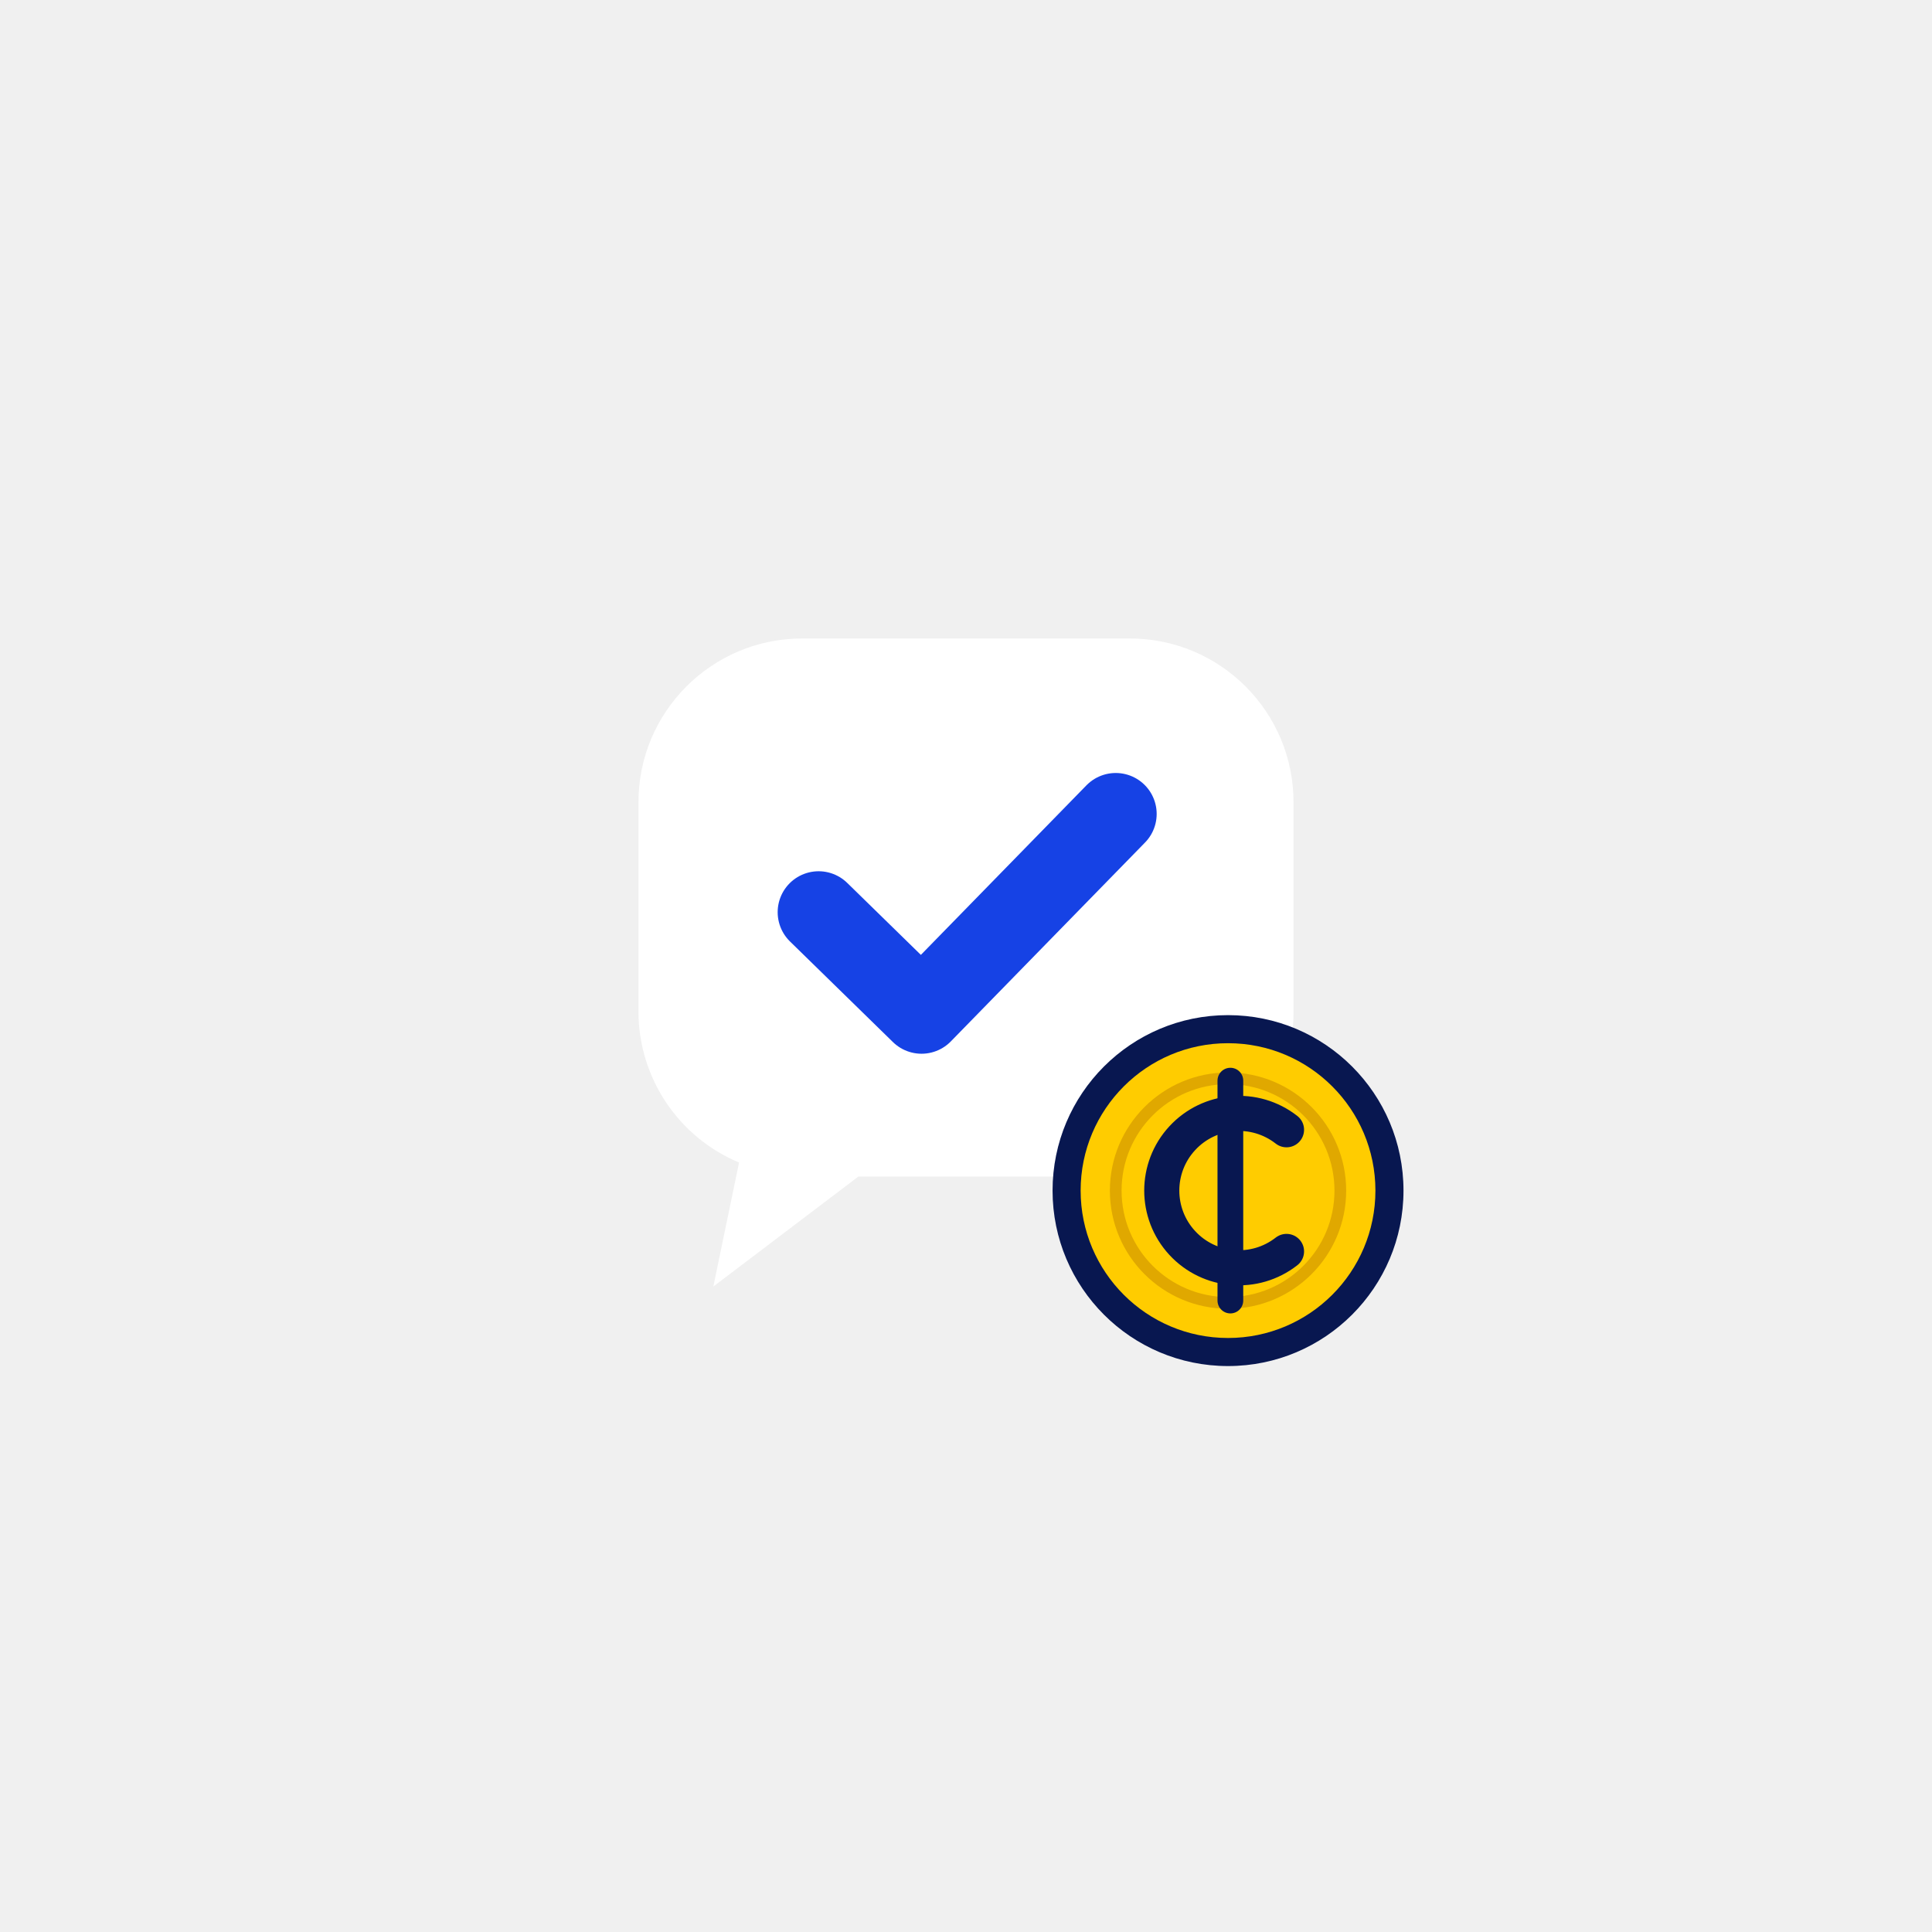
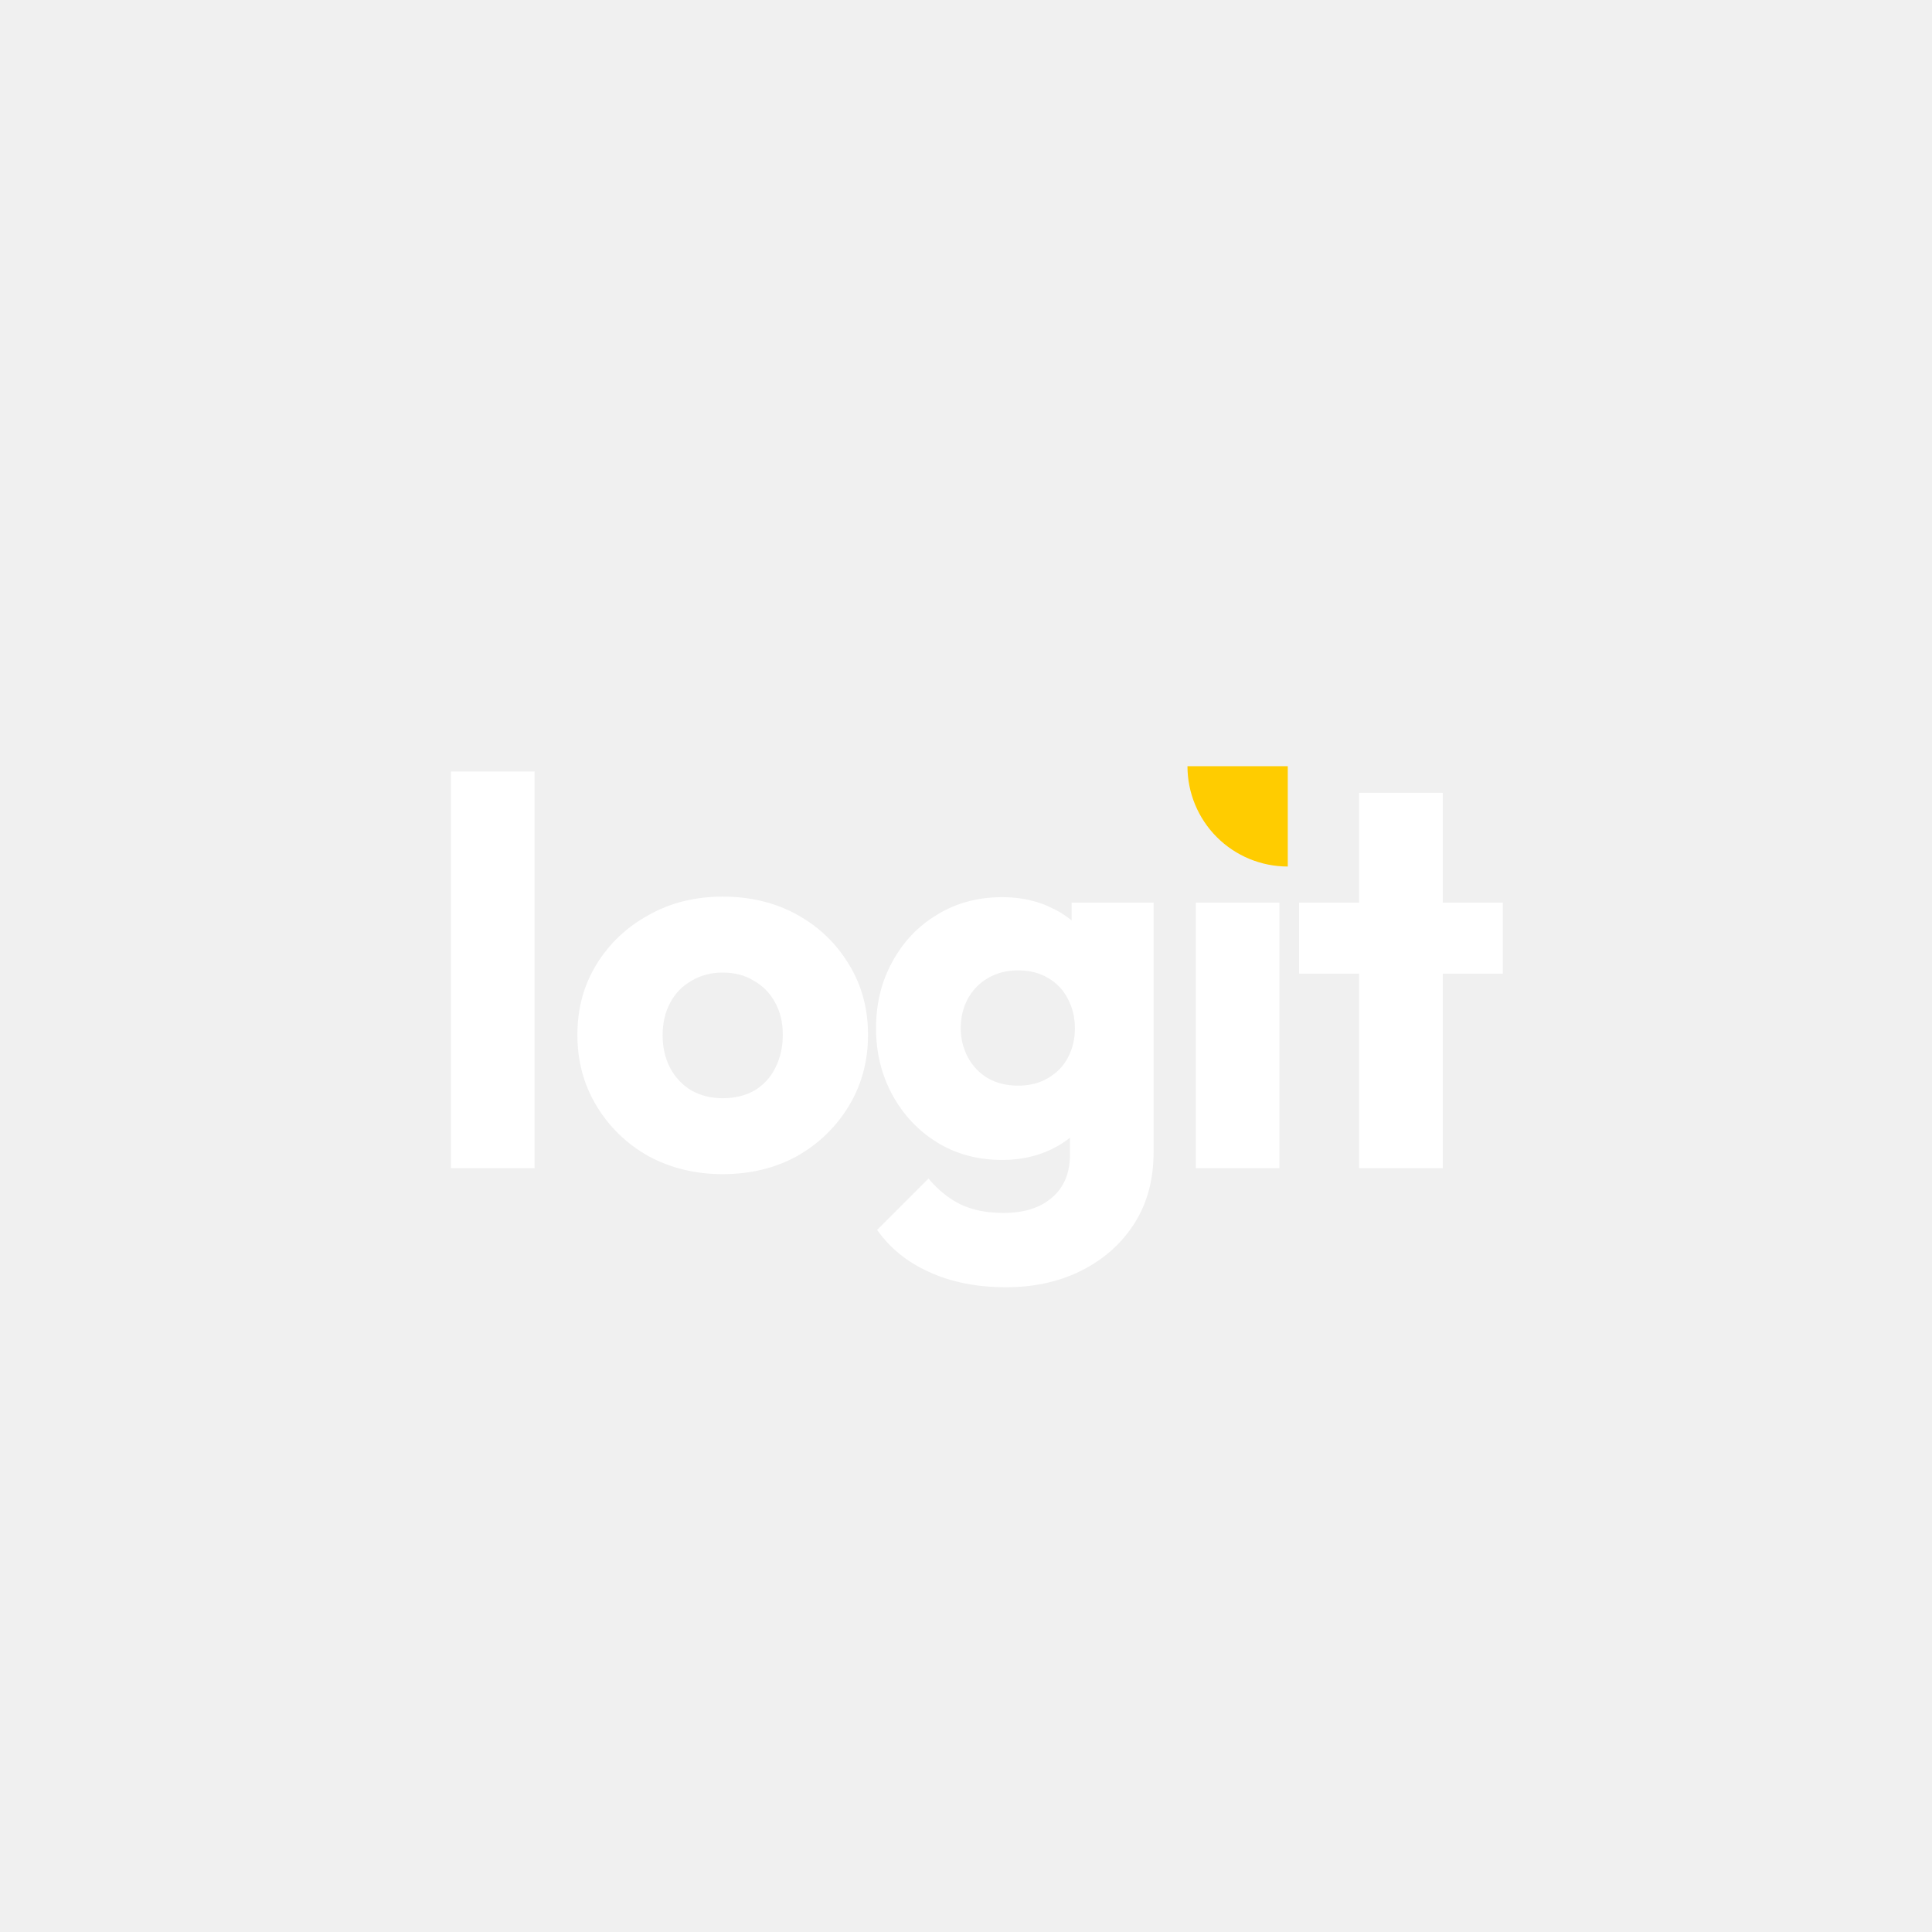
- <svg xmlns="http://www.w3.org/2000/svg" width="1024" height="1024" viewBox="0 0 1024 1024">
-   <g transform="translate(194.56 194.56) scale(0.62)">
-     <path d="M372 232 H652 A140 140 0 0 1 792 372 V552 A140 140 0 0 1 652 692 H420 L296 786 L318 680          A140 140 0 0 1 232 552 V372 A140 140 0 0 1 372 232 Z" fill="#FFFFFF" />
-     <path d="M386 466 L474 552 L640 382" fill="none" stroke="#1642E5" stroke-width="70" stroke-linecap="round" stroke-linejoin="round" />
-     <circle cx="736" cy="704" r="150" fill="#081750" />
-     <circle cx="736" cy="704" r="126" fill="#FFCC00" />
-     <circle cx="736" cy="704" r="96" fill="none" stroke="#E0A800" stroke-width="10" />
-     <path d="M786 652 A66 66 0 1 0 786 756" fill="none" stroke="#081750" stroke-width="30" stroke-linecap="round" />
-     <path d="M738 610 V798" stroke="#081750" stroke-width="22" stroke-linecap="round" />
+ <svg xmlns="http://www.w3.org/2000/svg" width="512" height="512" viewBox="0 0 512 512">
+   <g transform="translate(66.56 66.56) scale(0.74)">
+     <path d="M71.565 328.391V186.348H101.5V328.391H71.565Z" fill="#FFFFFF" />
+     <path d="M168.87 330.543C159.087 330.543 150.217 328.391 142.261 324.087C134.435 319.652 128.239 313.652 123.674 306.087C119.109 298.521 116.826 290.043 116.826 280.652C116.826 271.261 119.109 262.848 123.674 255.413C128.239 247.978 134.435 242.108 142.261 237.804C150.087 233.369 158.957 231.152 168.87 231.152C178.783 231.152 187.652 233.304 195.478 237.608C203.304 241.913 209.5 247.848 214.065 255.413C218.631 262.848 220.913 271.261 220.913 280.652C220.913 290.043 218.631 298.521 214.065 306.087C209.5 313.652 203.304 319.652 195.478 324.087C187.652 328.391 178.783 330.543 168.87 330.543ZM168.87 303.348C173.174 303.348 176.957 302.434 180.217 300.608C183.478 298.652 185.957 295.978 187.652 292.587C189.478 289.065 190.391 285.087 190.391 280.652C190.391 276.217 189.478 272.369 187.652 269.108C185.826 265.717 183.283 263.108 180.022 261.282C176.891 259.326 173.174 258.348 168.87 258.348C164.696 258.348 160.978 259.326 157.717 261.282C154.457 263.108 151.913 265.717 150.087 269.108C148.261 272.5 147.348 276.413 147.348 280.848C147.348 285.152 148.261 289.065 150.087 292.587C151.913 295.978 154.457 298.652 157.717 300.608C160.978 302.434 164.696 303.348 168.87 303.348Z" fill="#FFFFFF" />
+     <path d="M270.348 371.043C259.913 371.043 250.717 369.217 242.761 365.565C234.935 362.043 228.739 357.022 224.174 350.5L242.565 332.109C245.957 336.152 249.739 339.217 253.913 341.304C258.217 343.391 263.37 344.435 269.37 344.435C276.804 344.435 282.609 342.609 286.783 338.956C291.087 335.304 293.239 330.152 293.239 323.5V299.239L298.326 278.5L293.826 257.761V233.304H323.174V322.717C323.174 332.5 320.891 340.978 316.326 348.152C311.761 355.326 305.5 360.935 297.544 364.978C289.587 369.022 280.522 371.043 270.348 371.043ZM268.978 325.456C260.239 325.456 252.478 323.369 245.696 319.195C238.913 315.022 233.565 309.348 229.652 302.174C225.739 295 223.783 287.043 223.783 278.304C223.783 269.435 225.739 261.478 229.652 254.435C233.565 247.261 238.913 241.652 245.696 237.609C252.478 233.435 260.239 231.348 268.978 231.348C275.5 231.348 281.304 232.587 286.391 235.065C291.609 237.413 295.783 240.804 298.913 245.239C302.174 249.543 304 254.565 304.391 260.304V296.5C304 302.109 302.174 307.13 298.913 311.565C295.783 315.869 291.609 319.261 286.391 321.739C281.174 324.217 275.37 325.456 268.978 325.456ZM274.652 298.848C278.826 298.848 282.413 297.935 285.413 296.109C288.544 294.282 290.891 291.869 292.457 288.869C294.152 285.739 295 282.217 295 278.304C295 274.391 294.152 270.869 292.457 267.739C290.891 264.609 288.544 262.13 285.413 260.304C282.413 258.478 278.826 257.565 274.652 257.565C270.609 257.565 267.022 258.478 263.891 260.304C260.761 262.13 258.348 264.609 256.652 267.739C254.957 270.869 254.109 274.391 254.109 278.304C254.109 281.956 254.957 285.413 256.652 288.674C258.348 291.804 260.696 294.282 263.696 296.109C266.826 297.935 270.478 298.848 274.652 298.848Z" fill="#FFFFFF" />
+     <path d="M338.304 328.391V233.304H368.239V328.391H338.304Z" fill="#FFFFFF" />
+     <path d="M396.804 328.391V193.978H426.739V328.391H396.804ZM375.283 258.739V233.304H448.261V258.739H375.283Z" fill="#FFFFFF" />
+     <path d="M335.311 184.452H371.233V220.374C361.706 220.374 352.569 216.59 345.832 209.853C339.096 203.116 335.311 193.979 335.311 184.452Z" fill="#FFCC00" />
  </g>
</svg>
